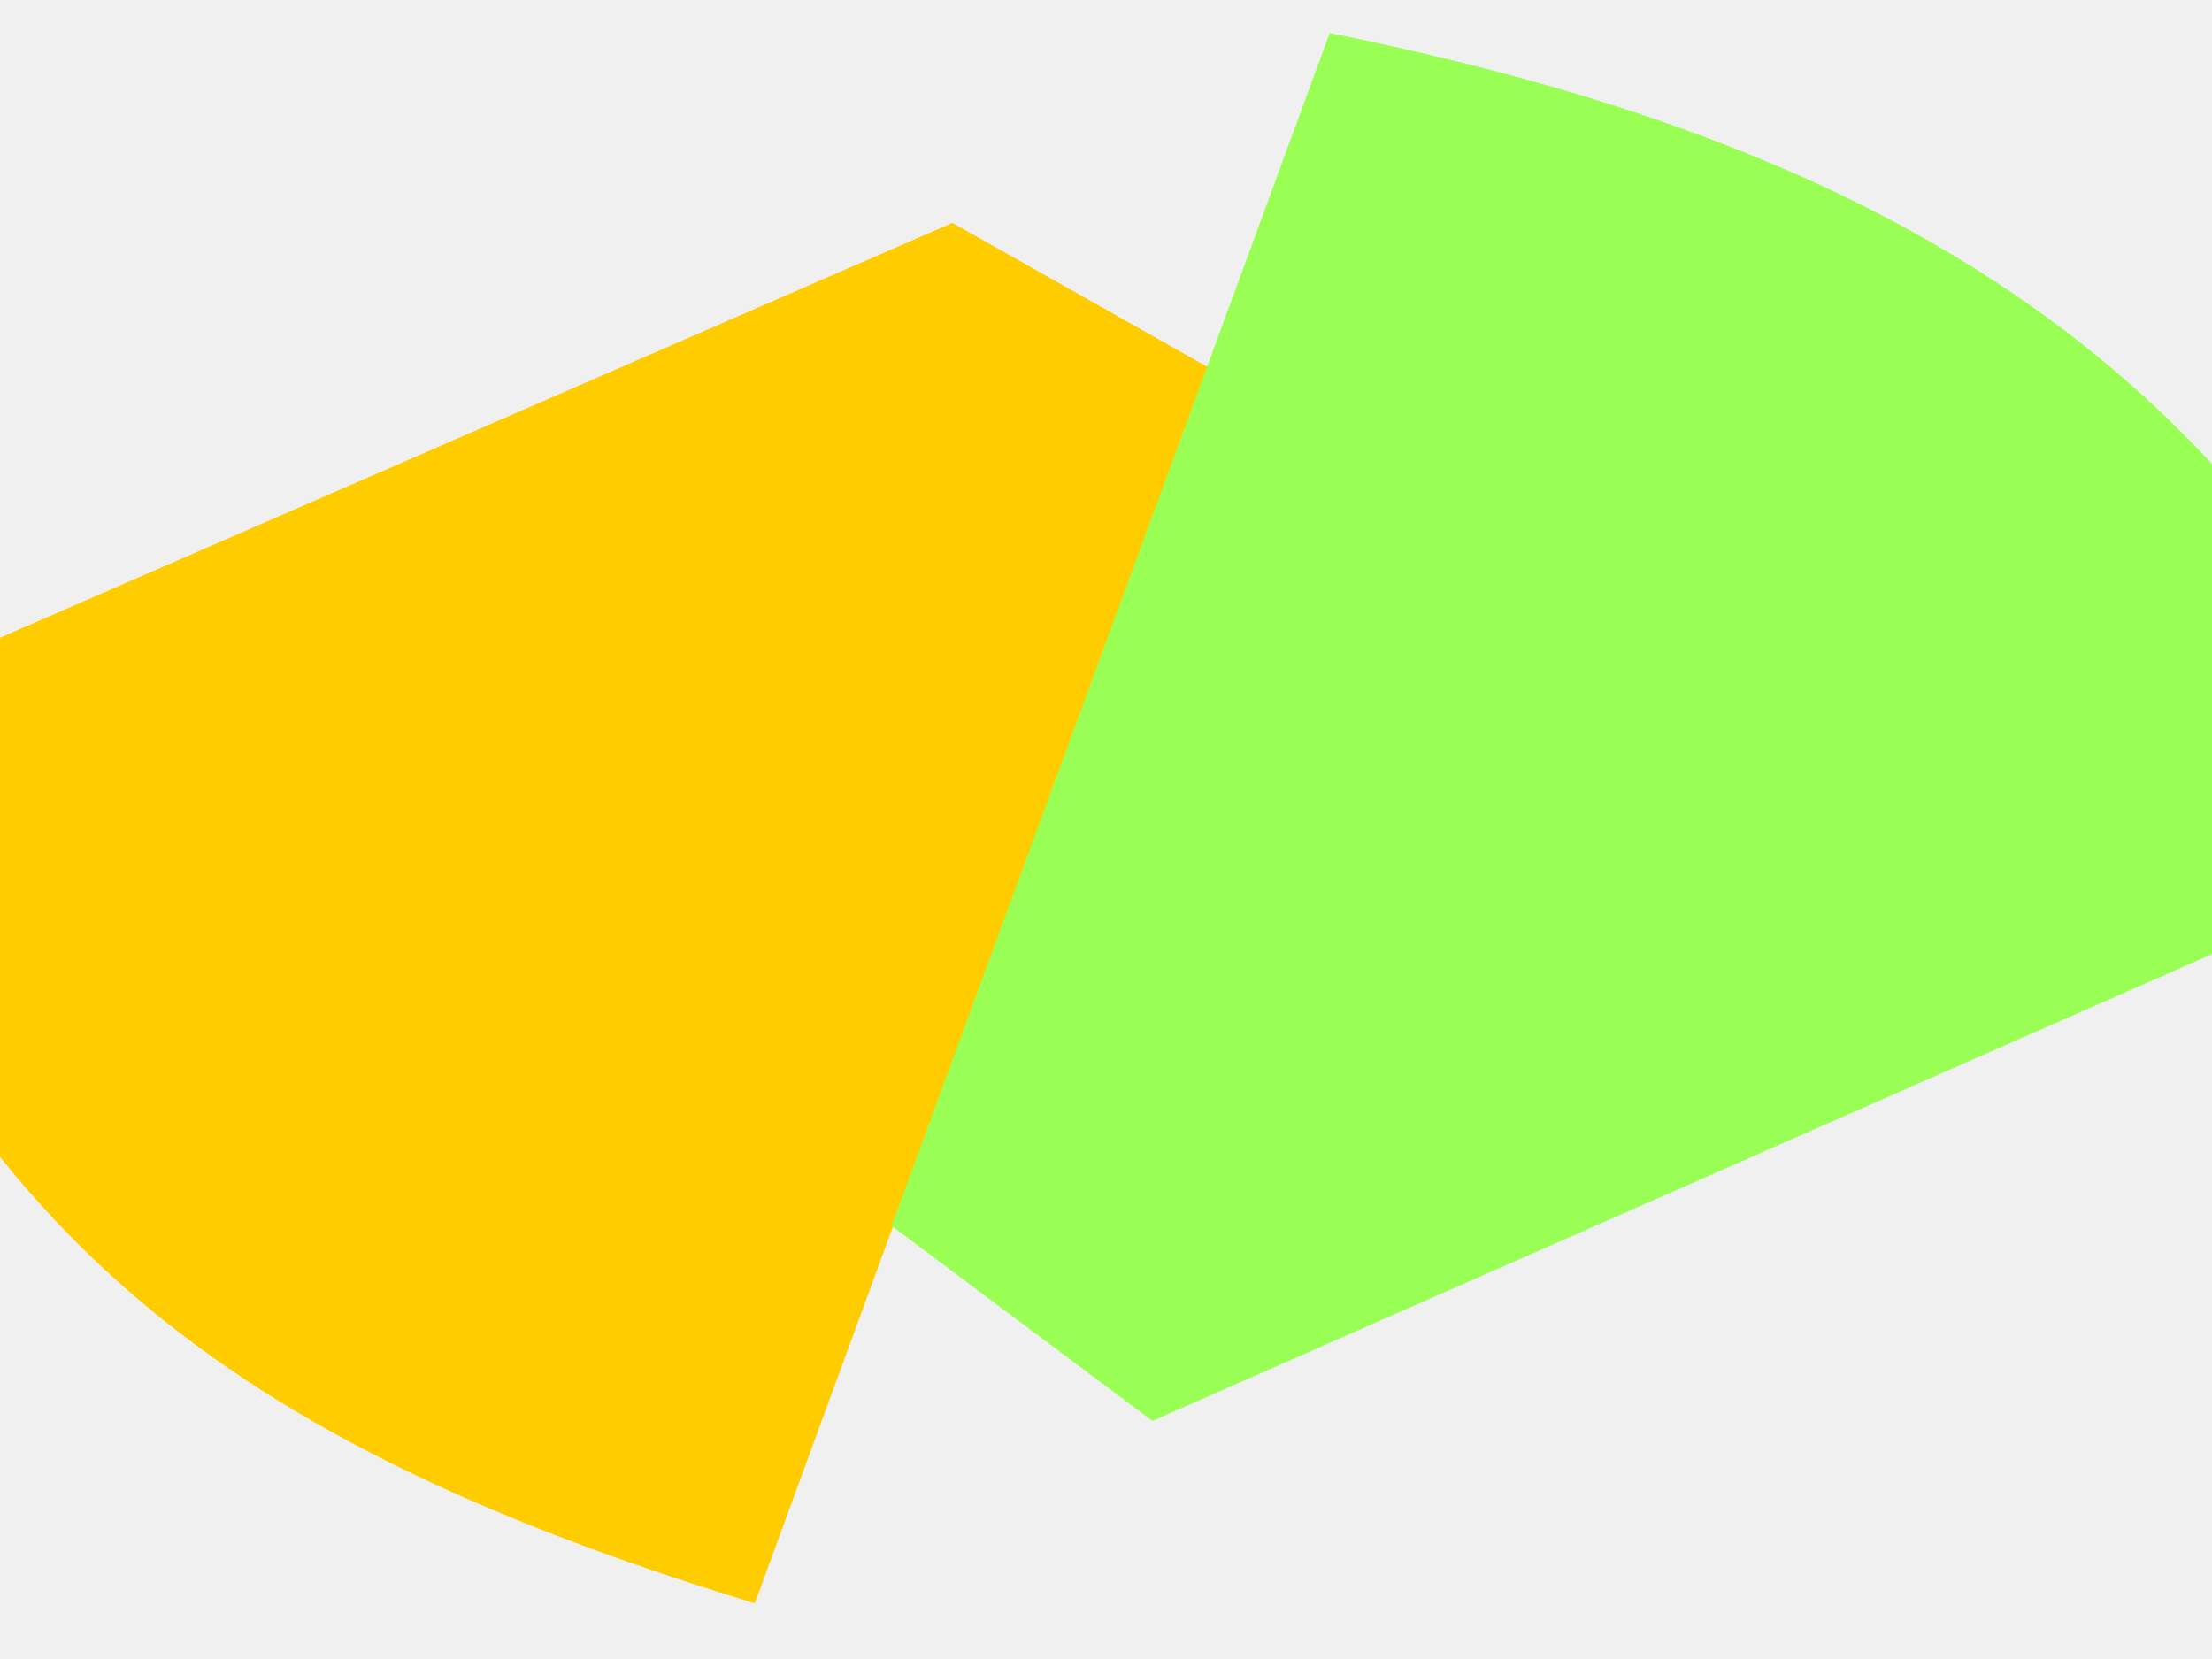
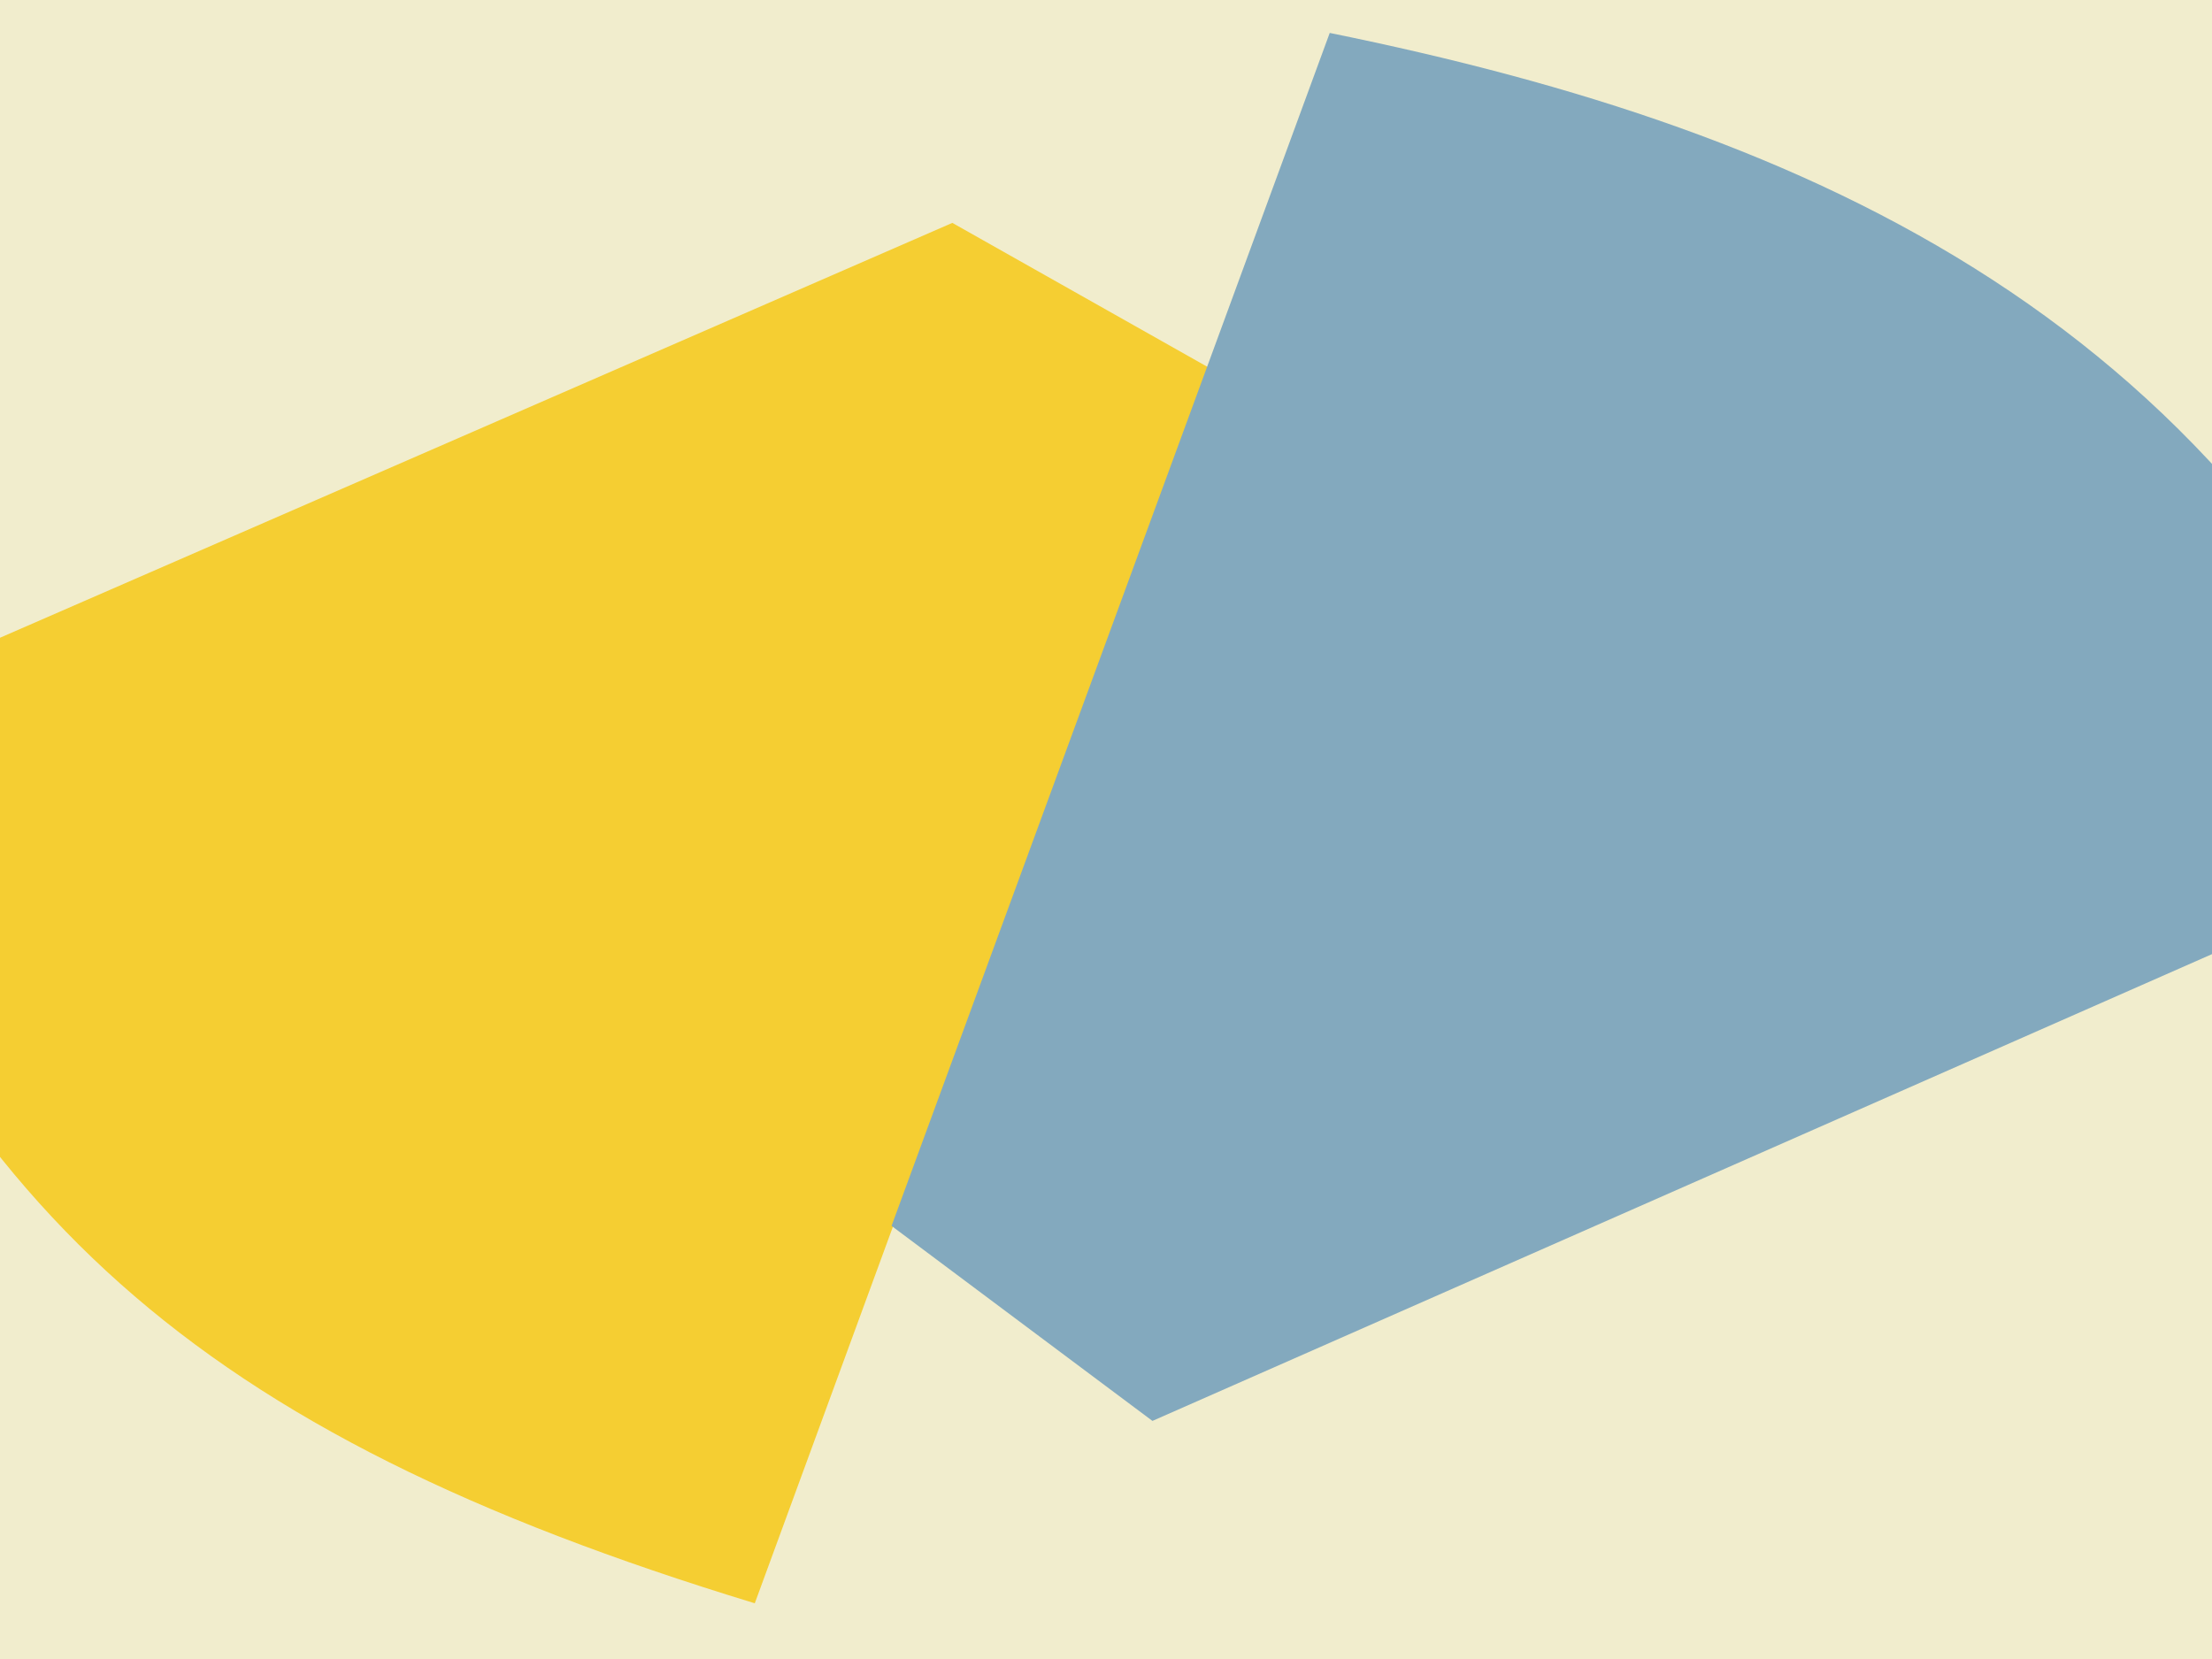
<svg xmlns="http://www.w3.org/2000/svg" width="1600px" height="1200px" id="svg3397" version="1.1">
  <defs id="defs3399" />
  <g id="layer1">
-     <path style="fill:#ffcc00;stroke:none" d="M 873.893,265.649 545.954,1159.695 C 138.215,1035.457 -33.41,876.23 -164.886,533.13 L 688.855,161.221 z" id="path3405" />
-     <path style="fill:#99ff55;stroke:none" d="M 961.832,23.817 C 1312.936,95.219 1618.443,231.826 1773.435,613.74 L 833.588,1027.786 644.885,886.718 z" id="path3407" />
-     <flowRoot xml:space="preserve" id="flowRoot3409" style="font-size:39.766px;font-style:normal;font-weight:normal;line-height:125%;letter-spacing:0px;word-spacing:0px;fill:#ffffff;fill-opacity:1;stroke:none;font-family:Futura Bk BT;-inkscape-font-specification:Futura Bk BT" transform="matrix(3.017632,0,0,3.017632,-738.0354,-2483.067)">
-       <flowRegion id="flowRegion3411">
-         <rect id="rect3413" width="864.733" height="324.275" x="260.153" y="917.863" style="font-family:Futura Bk BT;-inkscape-font-specification:Futura Bk BT;font-size:39.766px;fill:#ffffff" />
-       </flowRegion>
-       <flowPara id="flowPara3415">LAMPE</flowPara>
-     </flowRoot>
-     <flowRoot xml:space="preserve" id="flowRoot3417" style="font-size:39.766px;font-style:normal;font-weight:normal;line-height:125%;letter-spacing:0px;word-spacing:0px;fill:#ffffff;fill-opacity:1;stroke:none;font-family:Futura;-inkscape-font-specification:Futura" transform="matrix(3.017632,0,0,3.017632,643.3386,-2290.7)">
-       <flowRegion id="flowRegion3419">
-         <rect id="rect3421" width="987.481" height="447.023" x="212.519" y="991.145" style="font-size:39.766px;font-family:Futura;-inkscape-font-specification:Futura;fill:#ffffff" />
-       </flowRegion>
-       <flowPara id="flowPara3423">EEG</flowPara>
-     </flowRoot>
-     <flowRoot xml:space="preserve" id="flowRoot3425" style="font-size:80px;font-style:normal;font-weight:normal;line-height:125%;letter-spacing:0px;word-spacing:0px;fill:#ffffff;fill-opacity:1;stroke:none;font-family:Bitstream Vera Sans;-inkscape-font-specification:Bookman Uralic" transform="matrix(0.7141341,-0.7000089,0.7000089,0.7141341,7.756456,720.8432)">
-       <flowRegion id="flowRegion3427">
-         <rect id="rect3429" width="842.748" height="569.771" x="135.573" y="643.053" style="font-size:80px;fill:#ffffff" />
-       </flowRegion>
-       <flowPara id="flowPara3431" style="font-size:80px;fill:#ffffff;font-family:Futura;-inkscape-font-specification:Futura">BIOLOGIE</flowPara>
-     </flowRoot>
-     <flowRoot xml:space="preserve" id="flowRoot3433" style="font-size:80px;font-style:normal;font-weight:normal;line-height:125%;letter-spacing:0px;word-spacing:0px;fill:#ffffff;fill-opacity:1;stroke:none;font-family:Bitstream Vera Sans;-inkscape-font-specification:Bookman Uralic" transform="matrix(0.7141341,-0.7000089,0.7000089,0.7141341,-43.54125,-189.6911)">
-       <flowRegion id="flowRegion3435">
-         <rect id="rect3437" width="736.489" height="331.603" x="168.55" y="802.443" style="font-size:80px;fill:#ffffff" />
-       </flowRegion>
-       <flowPara id="flowPara3441" style="font-size:80px;fill:#ffffff;font-family:Futura;-inkscape-font-specification:Futura">TECHNIK</flowPara>
-     </flowRoot>
+     <path style="color:#000000;fill:#f1edcd;fill-opacity:1;fill-rule:nonzero;stroke:none;stroke-width:3.543;marker:none;visibility:visible;display:inline;overflow:visible;enable-background:accumulate" d="m 0,0 c 0,400 0,800 0,1200 533.333,0 1066.667,0 1600,0 0,-400 0,-800 0,-1200 C 1066.667,0 533.333,0 0,0 z" id="rect4386" />
+     <path style="fill:#f5ce32;stroke:none;fill-opacity:1" d="M 873.893,265.649 545.954,1159.695 C 138.215,1035.457 -33.41,876.23 -164.886,533.13 L 688.855,161.221 z" id="path3405" />
+     <path style="fill:#83a9be;stroke:none;fill-opacity:1" d="M 961.832,23.817 C 1312.936,95.219 1618.443,231.826 1773.435,613.74 L 833.588,1027.786 644.885,886.718 z" id="path3407" />
+     <g id="g3566" style="fill:#4d3227;fill-opacity:1">
+       <flowRoot transform="matrix(3.017632,0,0,3.017632,-738.0354,-2483.067)" style="font-size:39.766px;font-style:normal;font-weight:normal;line-height:125%;letter-spacing:0px;word-spacing:0px;fill:#4d3227;fill-opacity:1;stroke:none;font-family:Futura Bk BT;-inkscape-font-specification:Futura Bk BT" id="flowRoot3409" xml:space="preserve">
+         <flowRegion id="flowRegion3411">
+           <rect style="font-family:Futura Bk BT;-inkscape-font-specification:Futura Bk BT;font-size:39.766px;fill:#4d3227;fill-opacity:1" y="917.863" x="260.153" height="324.275" width="864.733" id="rect3413" />
+         </flowRegion>
+         <flowPara id="flowPara3415">LAMPE</flowPara>
+       </flowRoot>
+       <flowRoot transform="matrix(3.017632,0,0,3.017632,643.3386,-2290.7)" style="font-size:39.766px;font-style:normal;font-weight:normal;line-height:125%;letter-spacing:0px;word-spacing:0px;fill:#4d3227;fill-opacity:1;stroke:none;font-family:Futura;-inkscape-font-specification:Futura" id="flowRoot3417" xml:space="preserve">
+         <flowRegion id="flowRegion3419">
+           <rect style="font-size:39.766px;font-family:Futura;-inkscape-font-specification:Futura;fill:#4d3227;fill-opacity:1" y="991.145" x="212.519" height="447.023" width="987.481" id="rect3421" />
+         </flowRegion>
+         <flowPara id="flowPara3423">EEG</flowPara>
+       </flowRoot>
+       <flowRoot transform="matrix(0.7141341,-0.7000089,0.7000089,0.7141341,7.756456,720.8432)" style="font-size:80px;font-style:normal;font-weight:normal;line-height:125%;letter-spacing:0px;word-spacing:0px;fill:#4d3227;fill-opacity:1;stroke:none;font-family:Bitstream Vera Sans;-inkscape-font-specification:Bookman Uralic" id="flowRoot3425" xml:space="preserve">
+         <flowRegion id="flowRegion3427">
+           <rect style="font-size:80px;fill:#4d3227;fill-opacity:1" y="643.053" x="135.573" height="569.771" width="842.748" id="rect3429" />
+         </flowRegion>
+         <flowPara style="font-size:80px;fill:#4d3227;font-family:Futura;-inkscape-font-specification:Futura;fill-opacity:1" id="flowPara3431">BIOLOGIE</flowPara>
+       </flowRoot>
+       <flowRoot transform="matrix(0.7141341,-0.7000089,0.7000089,0.7141341,-43.54125,-189.6911)" style="font-size:80px;font-style:normal;font-weight:normal;line-height:125%;letter-spacing:0px;word-spacing:0px;fill:#4d3227;fill-opacity:1;stroke:none;font-family:Bitstream Vera Sans;-inkscape-font-specification:Bookman Uralic" id="flowRoot3433" xml:space="preserve">
+         <flowRegion id="flowRegion3435">
+           <rect style="font-size:80px;fill:#4d3227;fill-opacity:1" y="802.443" x="168.55" height="331.603" width="736.489" id="rect3437" />
+         </flowRegion>
+         <flowPara style="font-size:80px;fill:#4d3227;font-family:Futura;-inkscape-font-specification:Futura;fill-opacity:1" id="flowPara3441">TECHNIK</flowPara>
+       </flowRoot>
+     </g>
    <flowRoot xml:space="preserve" id="flowRoot3445" style="fill:black;stroke:none;stroke-opacity:1;stroke-width:1px;stroke-linejoin:miter;stroke-linecap:butt;fill-opacity:1;font-family:Bitstream Vera Sans;font-style:normal;font-weight:normal;font-size:40px;-inkscape-font-specification:Bookman Uralic;line-height:125%;letter-spacing:0px;word-spacing:0px">
      <flowRegion id="flowRegion3447">
        <rect id="rect3449" width="302.29" height="177.71" x="566.107" y="346.26" />
      </flowRegion>
      <flowPara id="flowPara3451" />
    </flowRoot>
-     <flowRoot xml:space="preserve" id="flowRoot3469" style="font-size:38.305px;font-style:normal;font-weight:normal;line-height:125%;letter-spacing:0px;word-spacing:0px;fill:#000000;fill-opacity:1;stroke:none;font-family:Futura;-inkscape-font-specification:Futura" transform="matrix(2.610641,0,0,2.610641,-887.9064,-601.9609)">
+     <flowRoot xml:space="preserve" id="flowRoot3469" style="font-size:38.305px;font-style:normal;font-weight:normal;line-height:125%;letter-spacing:0px;word-spacing:0px;fill:#4d3227;fill-opacity:1;stroke:none;font-family:Futura;-inkscape-font-specification:Futura" transform="matrix(2.610641,0,0,2.610641,-887.9064,-601.9609)">
      <flowRegion id="flowRegion3471">
-         <rect id="rect3473" width="558.779" height="240" x="556.947" y="349.924" style="font-size:38.305px;fill:#000000" />
+         <rect id="rect3473" width="558.779" height="240" x="556.947" y="349.924" style="font-size:38.305px;fill:#4d3227;fill-opacity:1" />
      </flowRegion>
      <flowPara id="flowPara3475">LT</flowPara>
    </flowRoot>
-     <flowRoot xml:space="preserve" id="flowRoot3477" style="font-size:38.305px;font-style:normal;font-weight:normal;line-height:125%;letter-spacing:0px;word-spacing:0px;fill:#000000;fill-opacity:1;stroke:none;font-family:Futura;-inkscape-font-specification:Futura" transform="matrix(2.610641,0,0,2.610641,-1375.598,-558.2994)">
+     <flowRoot xml:space="preserve" id="flowRoot3477" style="font-size:38.305px;font-style:normal;font-weight:normal;line-height:125%;letter-spacing:0px;word-spacing:0px;fill:#f1edcd;fill-opacity:1;stroke:none;font-family:Futura;-inkscape-font-specification:Futura" transform="matrix(2.610641,0,0,2.610641,-1375.598,-558.2994)">
      <flowRegion id="flowRegion3479">
-         <rect id="rect3481" width="445.191" height="175.878" x="980.153" y="340.763" style="font-size:38.305px;fill:#000000" />
+         <rect id="rect3481" width="445.191" height="175.878" x="980.153" y="340.763" style="font-size:38.305px;fill:#f1edcd;fill-opacity:1" />
      </flowRegion>
      <flowPara id="flowPara3483">LB</flowPara>
    </flowRoot>
-     <flowRoot xml:space="preserve" id="flowRoot3485" style="font-size:38.305px;font-style:normal;font-weight:normal;line-height:125%;letter-spacing:0px;word-spacing:0px;fill:#000000;fill-opacity:1;stroke:none;font-family:Futura;-inkscape-font-specification:Futura" transform="matrix(2.610641,0,0,2.610641,-968.0607,-962.2811)">
+     <flowRoot xml:space="preserve" id="flowRoot3485" style="font-size:38.305px;font-style:normal;font-weight:normal;line-height:125%;letter-spacing:0px;word-spacing:0px;fill:#4d3227;fill-opacity:1;stroke:none;font-family:Futura;-inkscape-font-specification:Futura" transform="matrix(2.610641,0,0,2.610641,-968.0607,-962.2811)">
      <flowRegion id="flowRegion3487">
-         <rect id="rect3489" width="392.061" height="175.878" x="447.023" y="637.557" style="font-size:38.305px;fill:#000000" />
+         <rect id="rect3489" width="392.061" height="175.878" x="447.023" y="637.557" style="font-size:38.305px;fill:#4d3227;fill-opacity:1" />
      </flowRegion>
      <flowPara id="flowPara3491">ET</flowPara>
    </flowRoot>
-     <flowRoot xml:space="preserve" id="flowRoot3493" style="font-size:38.305px;font-style:normal;font-weight:normal;line-height:125%;letter-spacing:0px;word-spacing:0px;fill:#000000;fill-opacity:1;stroke:none;font-family:Futura;-inkscape-font-specification:Futura" transform="matrix(2.610641,0,0,2.610641,-1270.73,-1006.04)">
+     <flowRoot xml:space="preserve" id="flowRoot3493" style="font-size:38.305px;font-style:normal;font-weight:normal;line-height:125%;letter-spacing:0px;word-spacing:0px;fill:#f1edcd;fill-opacity:1;stroke:none;font-family:Futura;-inkscape-font-specification:Futura" transform="matrix(2.610641,0,0,2.610641,-1270.73,-1006.04)">
      <flowRegion id="flowRegion3495">
-         <rect id="rect3497" width="481.832" height="133.74" x="831.756" y="659.542" style="font-size:38.305px;fill:#000000" />
+         <rect id="rect3497" width="481.832" height="133.74" x="831.756" y="659.542" style="font-size:38.305px;fill:#f1edcd;fill-opacity:1" />
      </flowRegion>
      <flowPara id="flowPara3499">EB</flowPara>
    </flowRoot>
  </g>
</svg>
